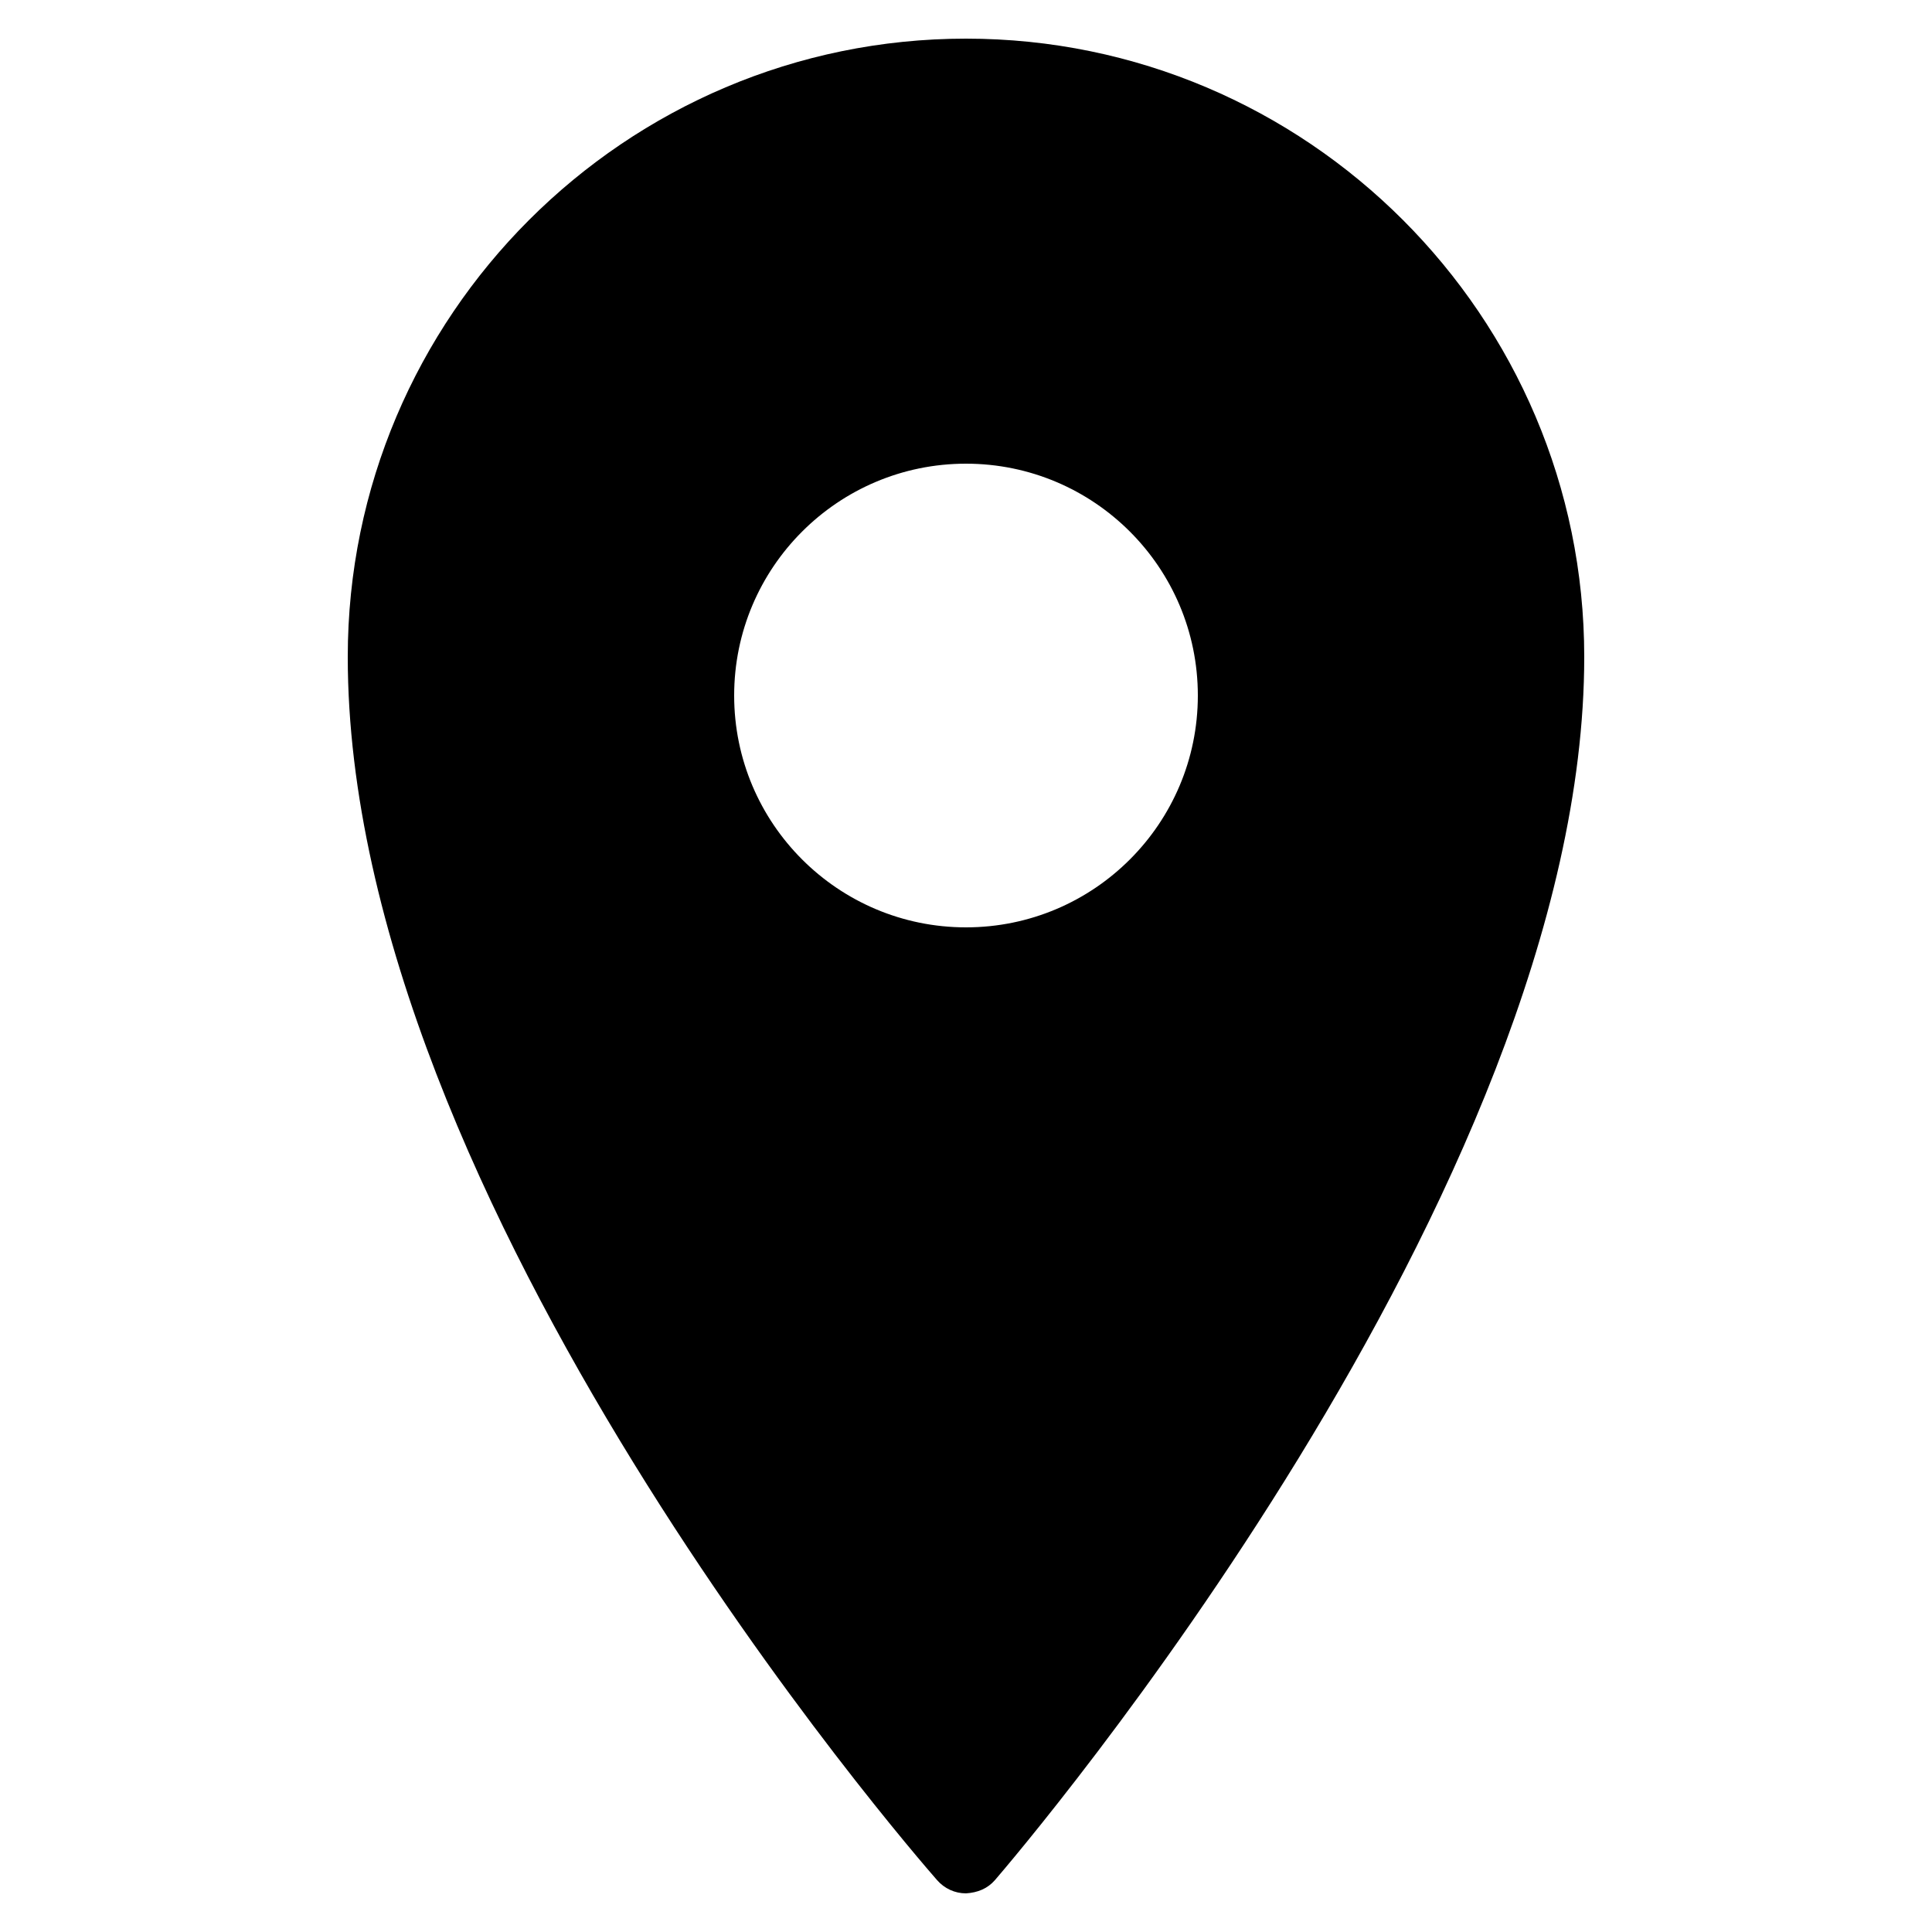
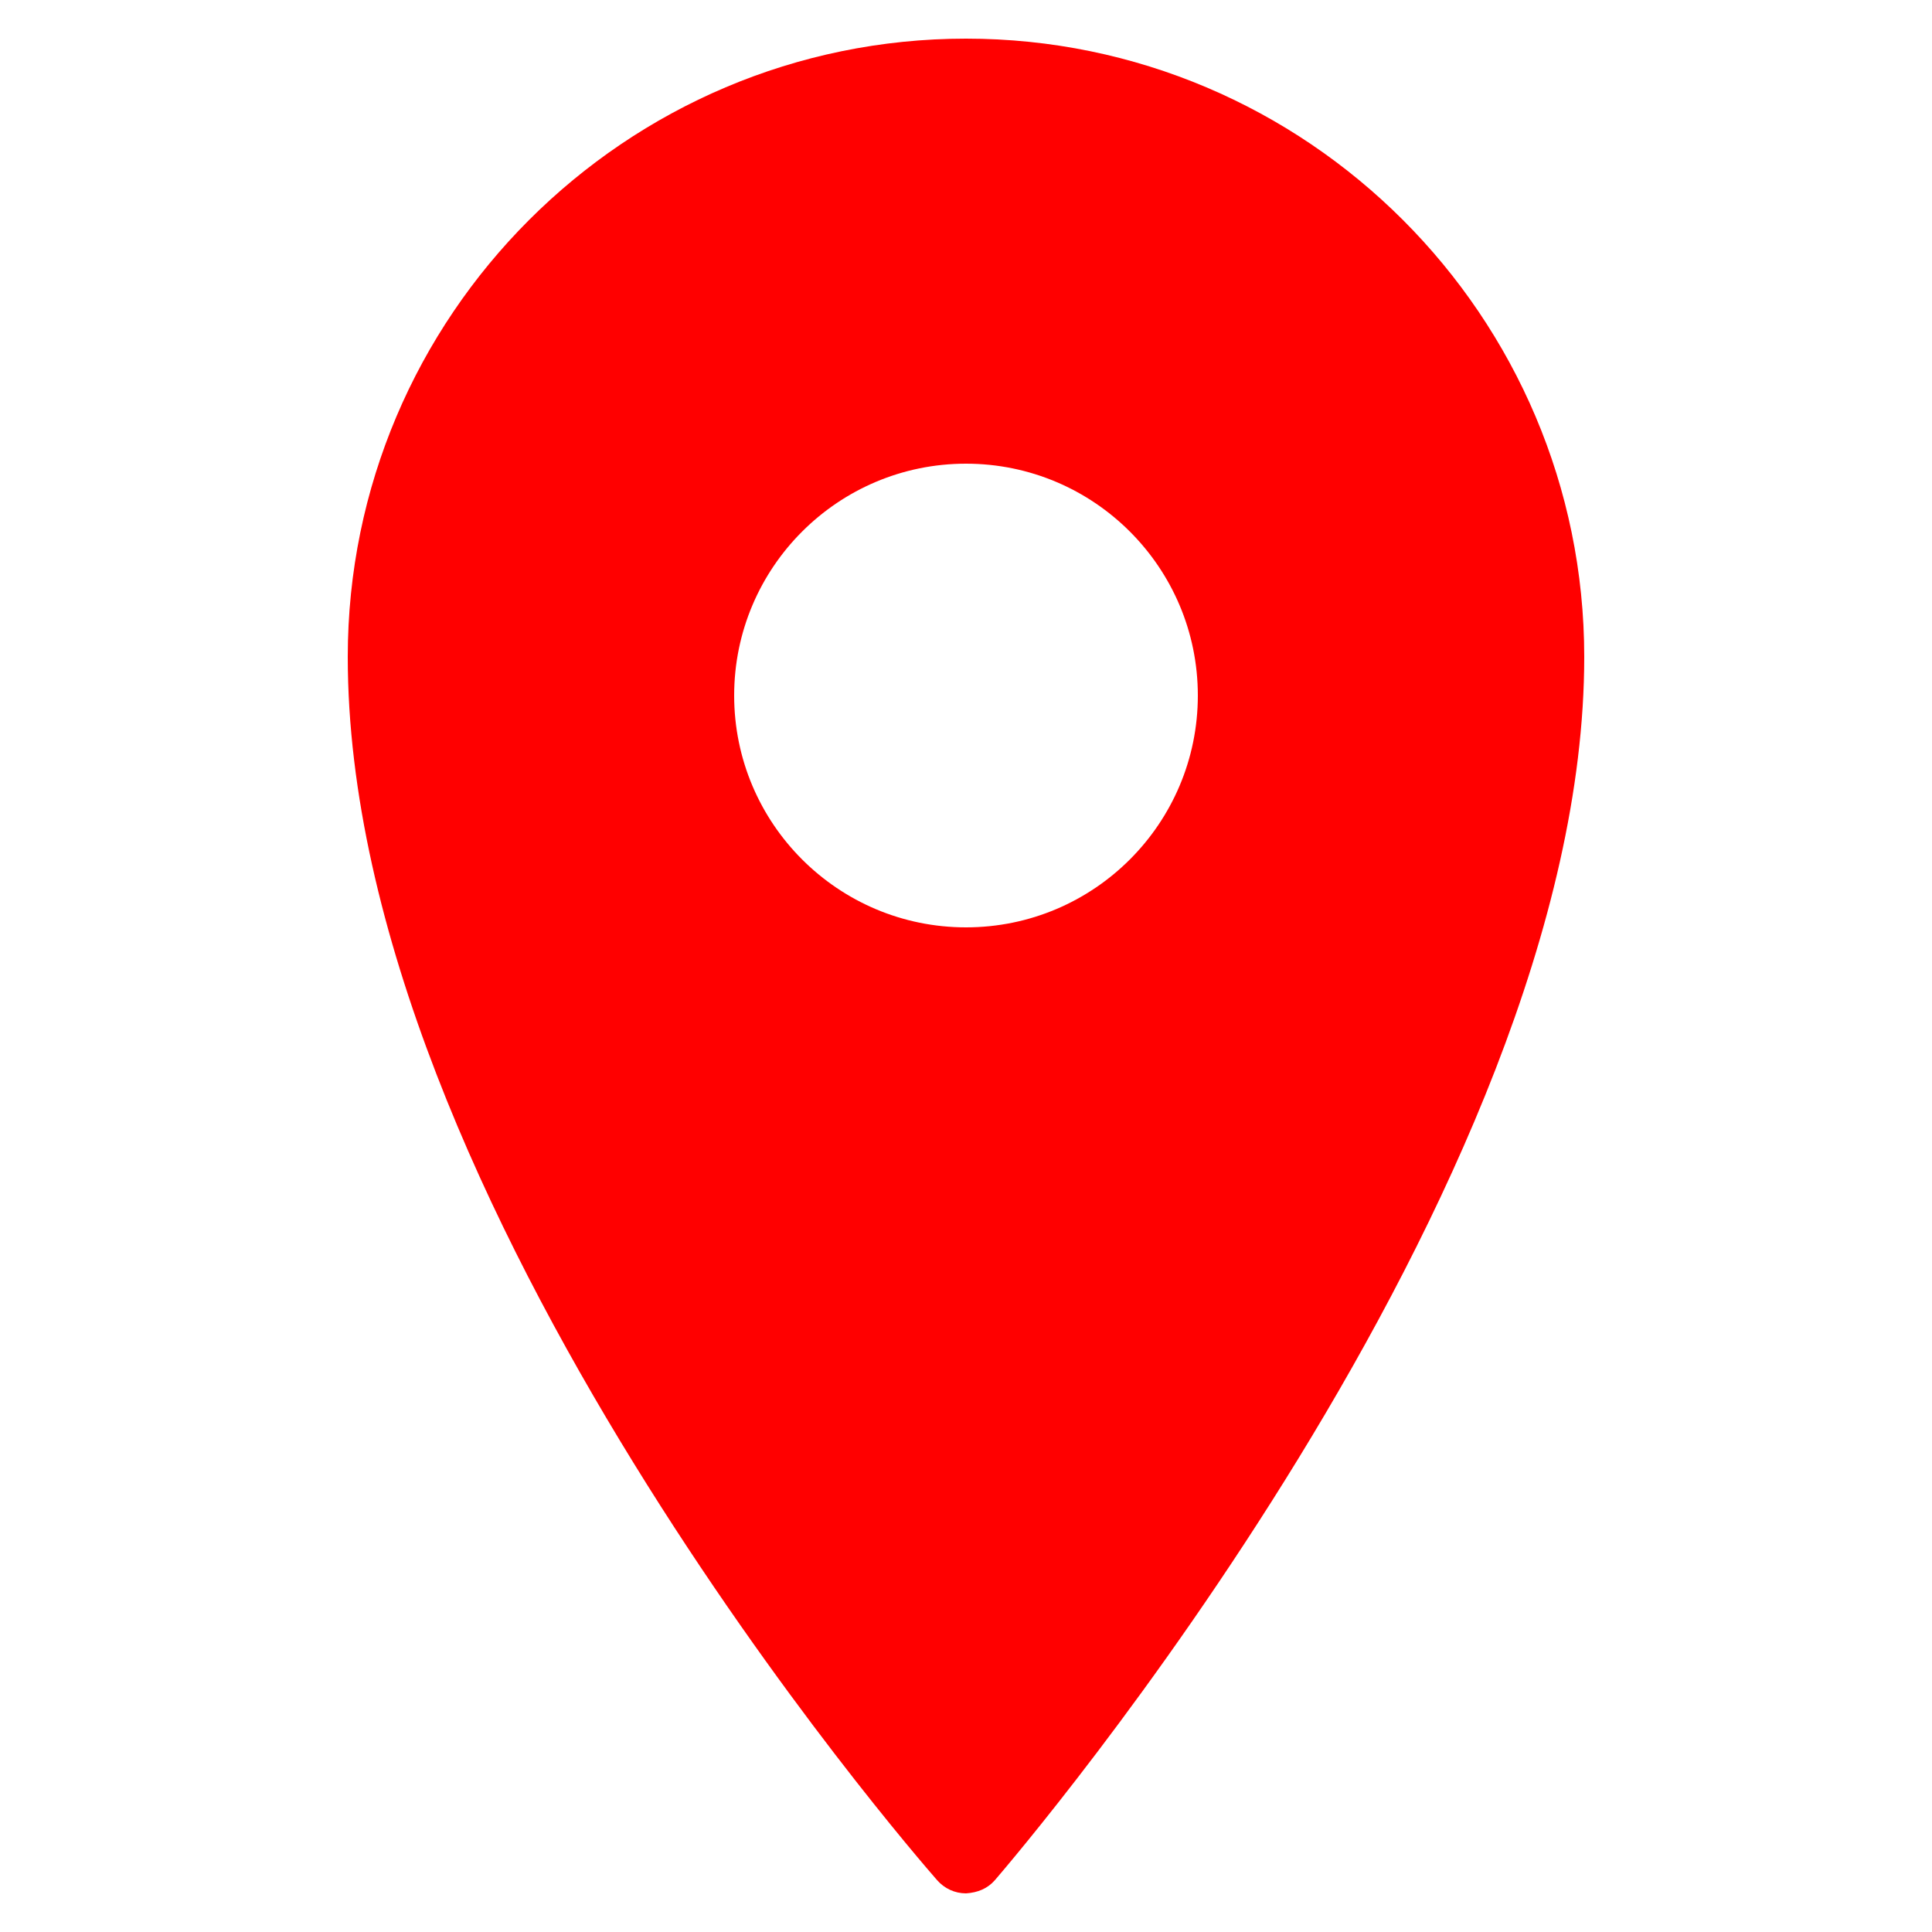
- <svg xmlns="http://www.w3.org/2000/svg" viewBox="0 0 50 50">
+ <svg xmlns="http://www.w3.org/2000/svg" style="fill: red" viewBox="0 0 50 50">
  <path d="M 25 1 C 16.18 1 9 8.18 9 17 C 9 31.113 23.629 47.945 24.25 48.656 C 24.441 48.875 24.711 49 25 49 C 25.309 48.98 25.559 48.875 25.75 48.656 C 26.371 47.934 41 30.812 41 17 C 41 8.18 33.82 1 25 1 Z M 25 12 C 28.312 12 31 14.688 31 18 C 31 21.312 28.312 24 25 24 C 21.688 24 19 21.312 19 18 C 19 14.688 21.688 12 25 12 Z" />
</svg>
